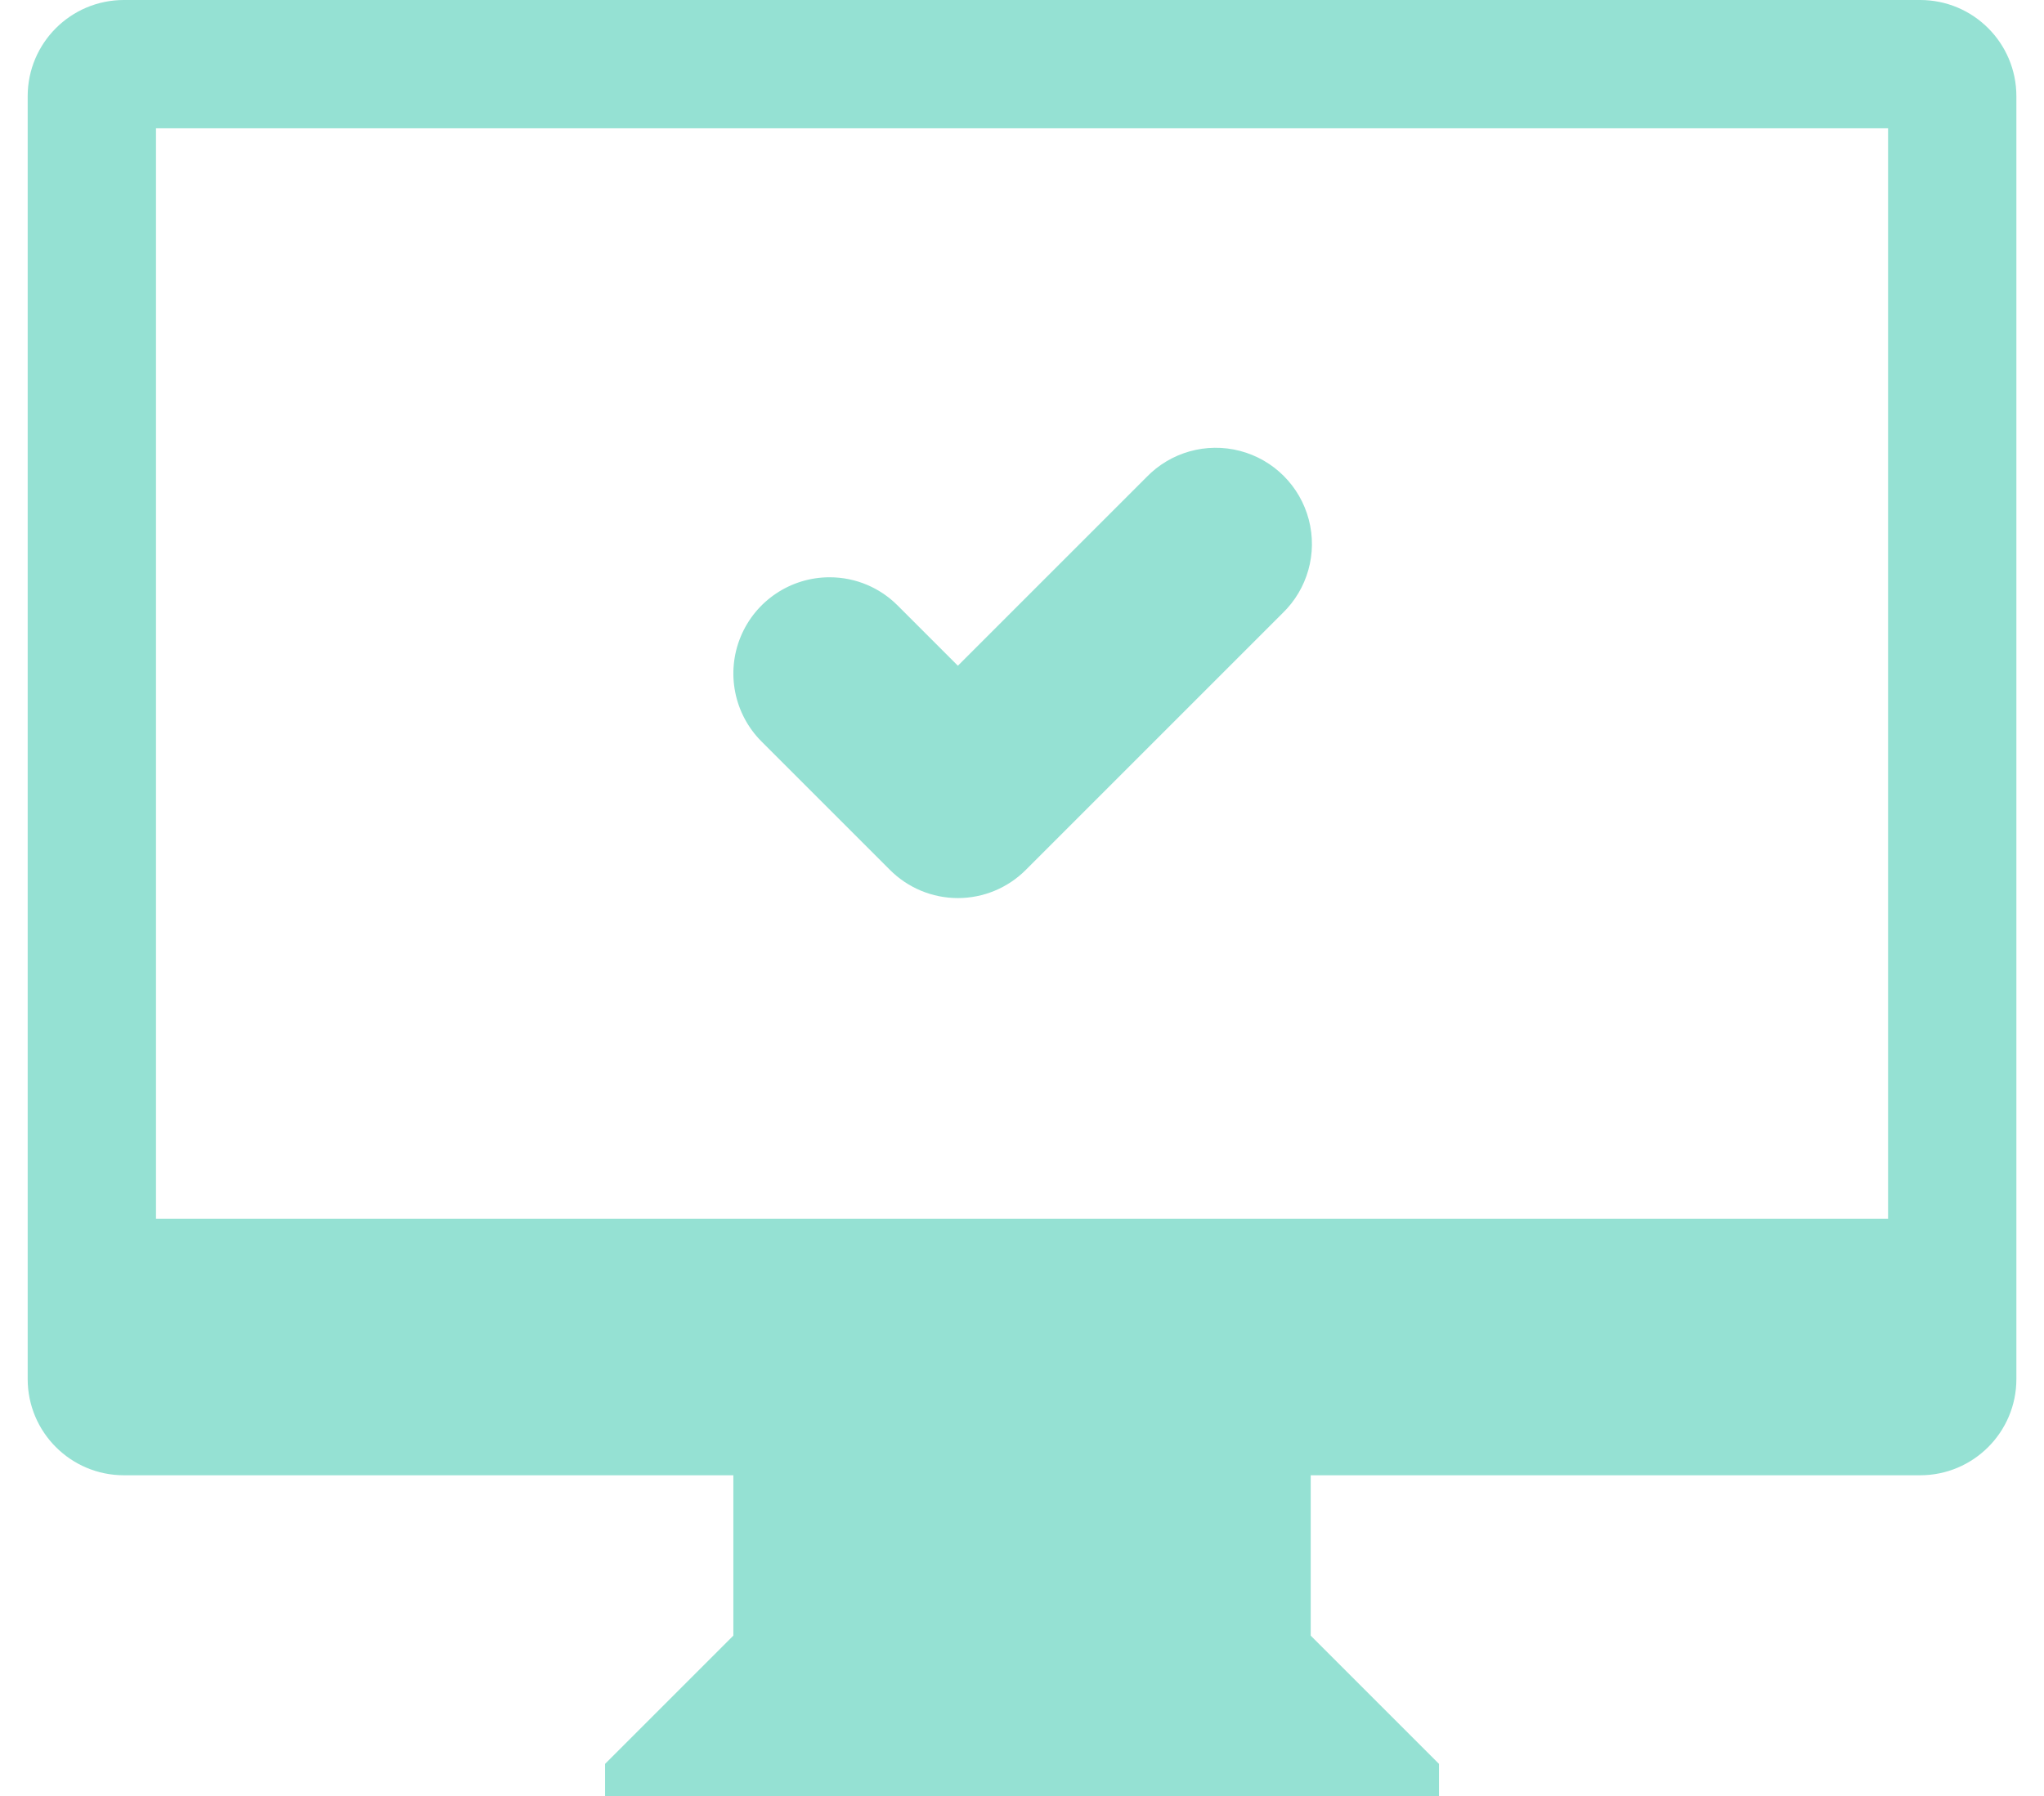
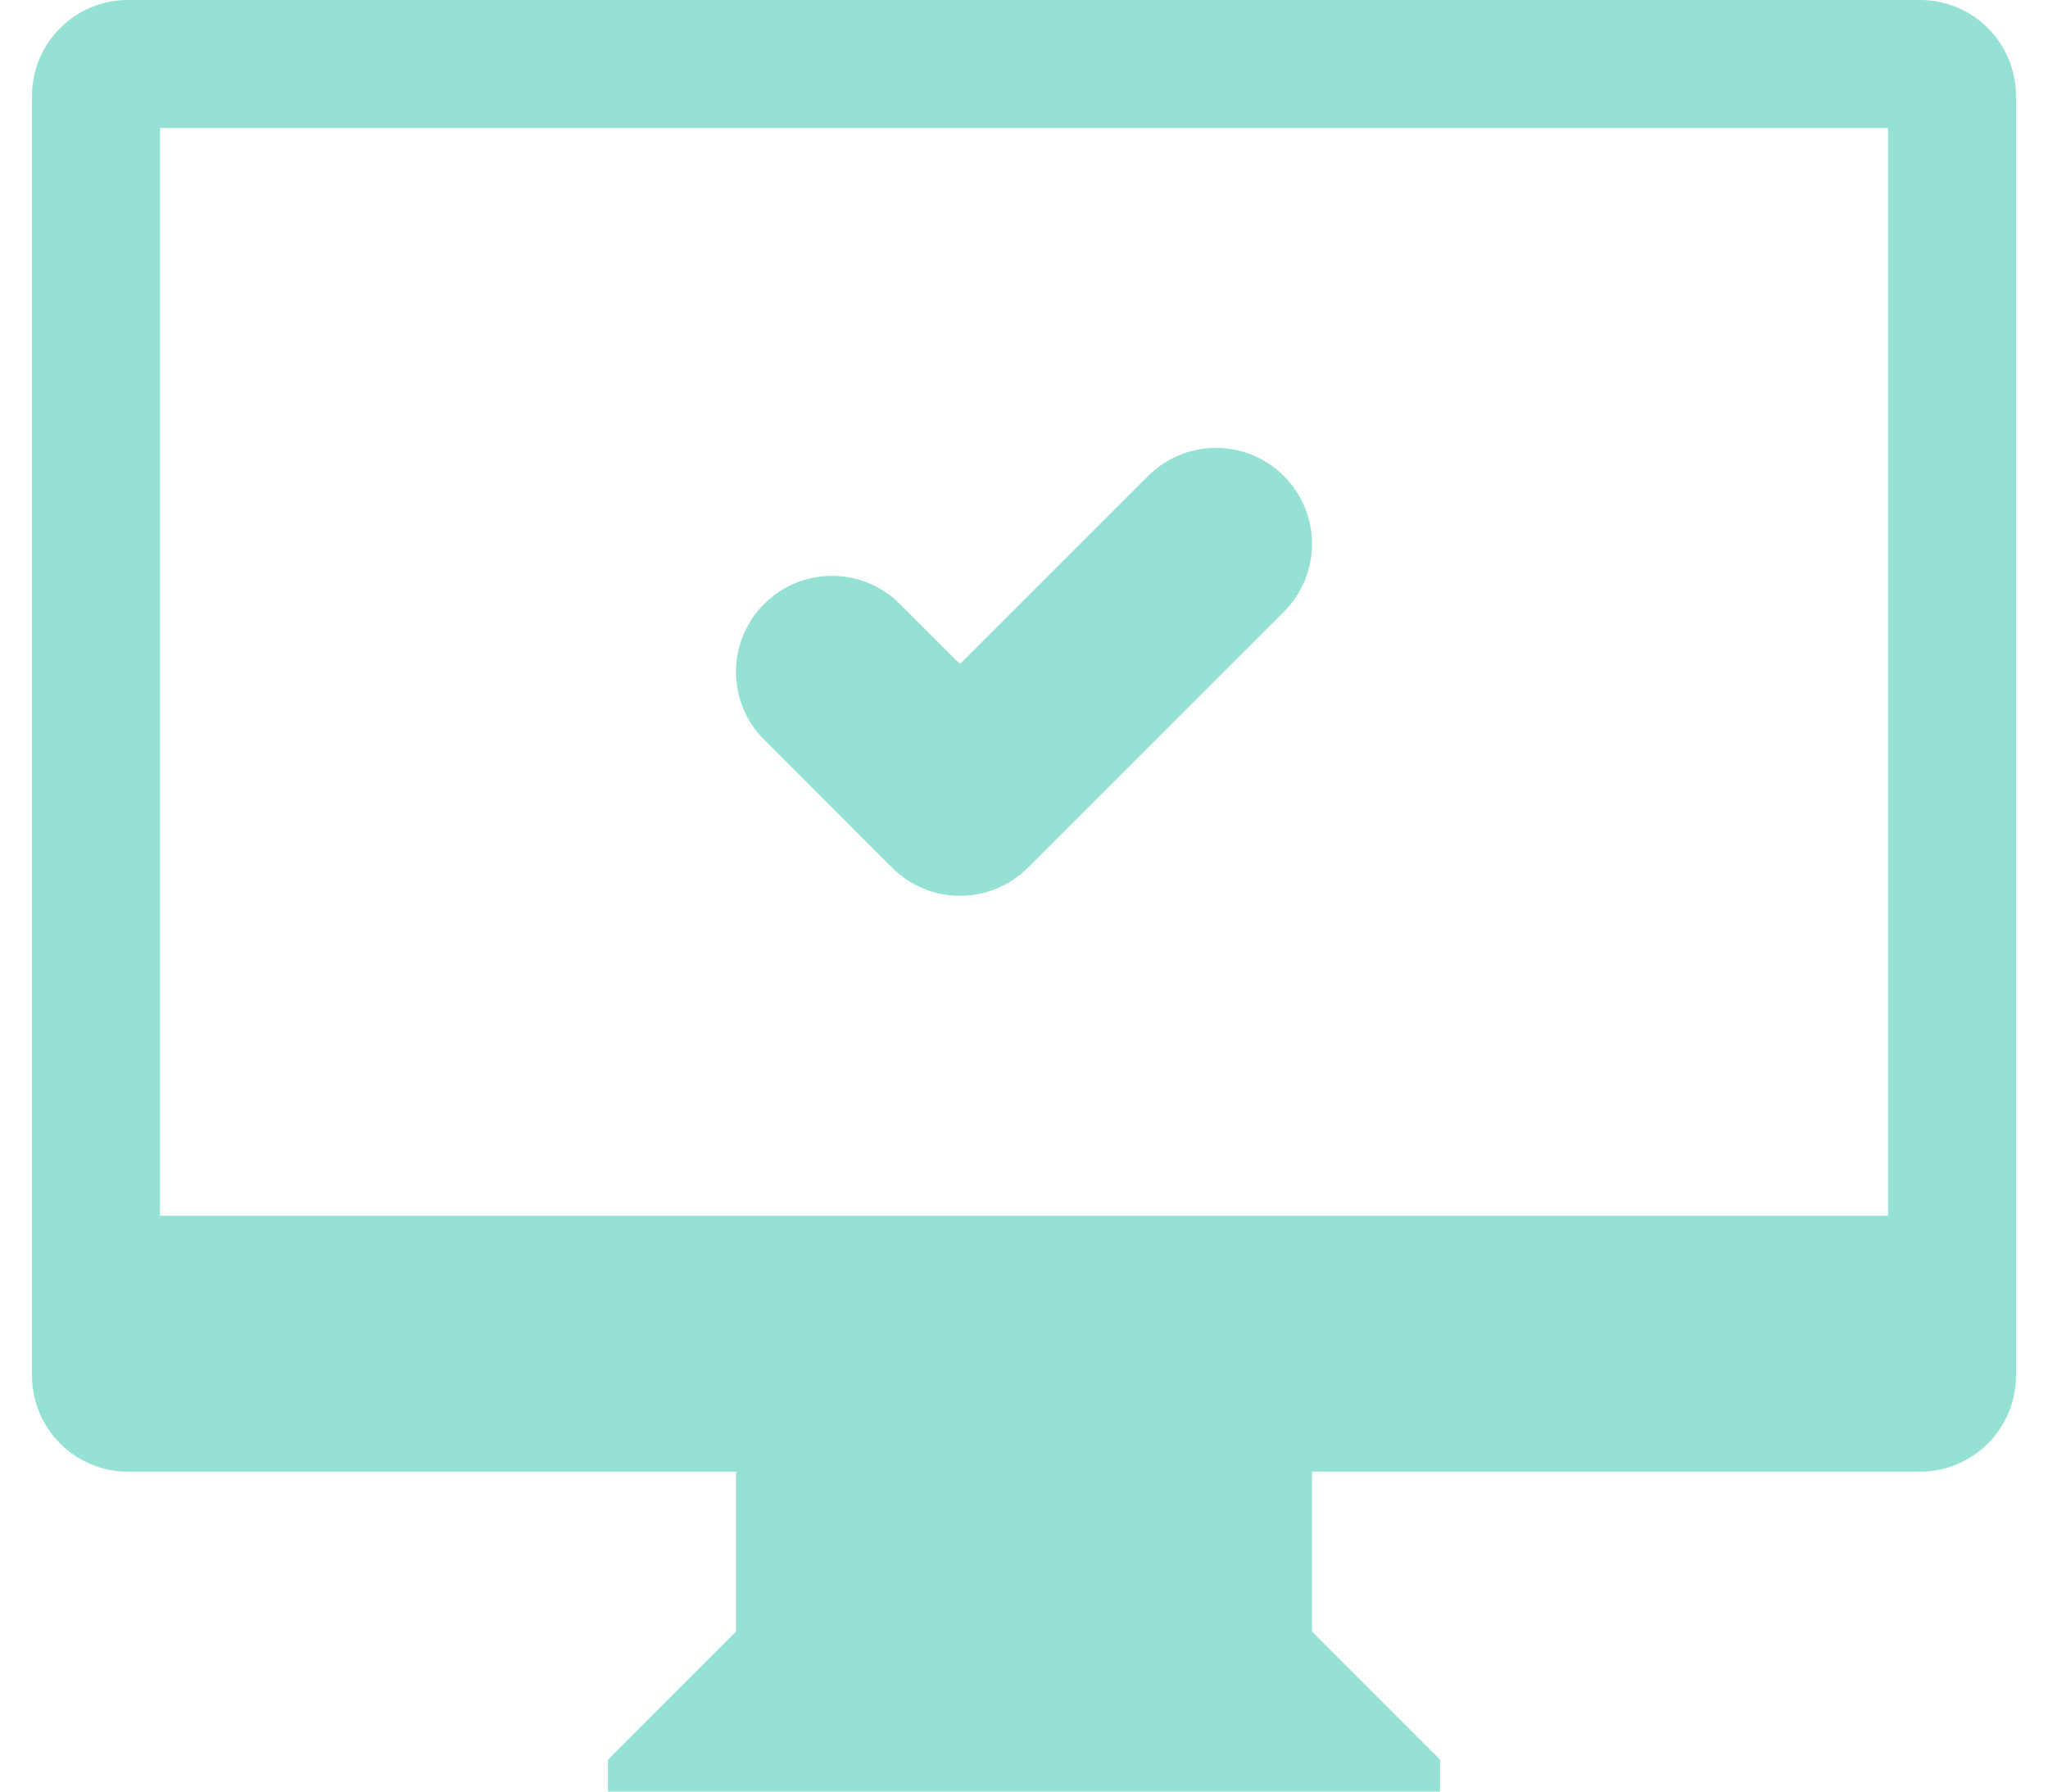
- <svg xmlns="http://www.w3.org/2000/svg" width="33" height="29" viewBox="0.446 0 32.107 29">
-   <svg width="33" height="29" viewBox="1.5 2 31 28" fill="#95e1d3">
-     <path fill="#95E1D3" paint-order="stroke fill markers" fill-rule="evenodd" d="M31 25h-7.5-2v2.5l2 2v.5h-13v-.5l2-2V25h-2H3a1.5 1.5 0 0 1-1.5-1.5v-20A1.5 1.5 0 0 1 3 2h28a1.5 1.5 0 0 1 1.5 1.5v20A1.5 1.5 0 0 1 31 25zm-.5-21h-27v17h27V4zM14 11c.414 0 .79.168 1.06.439l.94.94 2.94-2.94a1.5 1.5 0 1 1 2.121 2.121l-4 4a1.496 1.496 0 0 1-2.122 0l-2-2A1.5 1.5 0 0 1 14 11z" />
-   </svg>
+ <svg xmlns="http://www.w3.org/2000/svg" viewBox="0 0 32 28">
+   <path fill-rule="evenodd" fill="rgb(149, 225, 211)" d="M30.000,23.000 L22.500,23.000 L20.500,23.000 L20.500,25.499 L22.500,27.500 L22.500,28.000 L9.500,28.000 L9.500,27.500 L11.500,25.499 L11.500,23.000 L9.500,23.000 L2.000,23.000 C1.172,23.000 0.500,22.328 0.500,21.499 L0.500,1.500 C0.500,0.671 1.172,-0.000 2.000,-0.000 L30.000,-0.000 C30.828,-0.000 31.500,0.671 31.500,1.500 L31.500,21.499 C31.500,22.328 30.828,23.000 30.000,23.000 ZM29.500,2.000 L2.500,2.000 L2.500,19.000 L29.500,19.000 L29.500,2.000 ZM13.000,9.000 C13.414,9.000 13.789,9.168 14.061,9.439 L14.061,9.439 L15.000,10.378 L17.939,7.439 L17.939,7.439 C18.211,7.167 18.586,7.000 19.000,7.000 C19.828,7.000 20.500,7.671 20.500,8.500 C20.500,8.914 20.332,9.289 20.061,9.561 L20.061,9.561 L16.061,13.561 L16.061,13.561 C15.789,13.832 15.414,14.000 15.000,14.000 C14.586,14.000 14.211,13.832 13.939,13.561 L13.939,13.561 L11.939,11.560 L11.939,11.560 C11.668,11.289 11.500,10.914 11.500,10.500 C11.500,9.671 12.172,9.000 13.000,9.000 Z" />
</svg>
